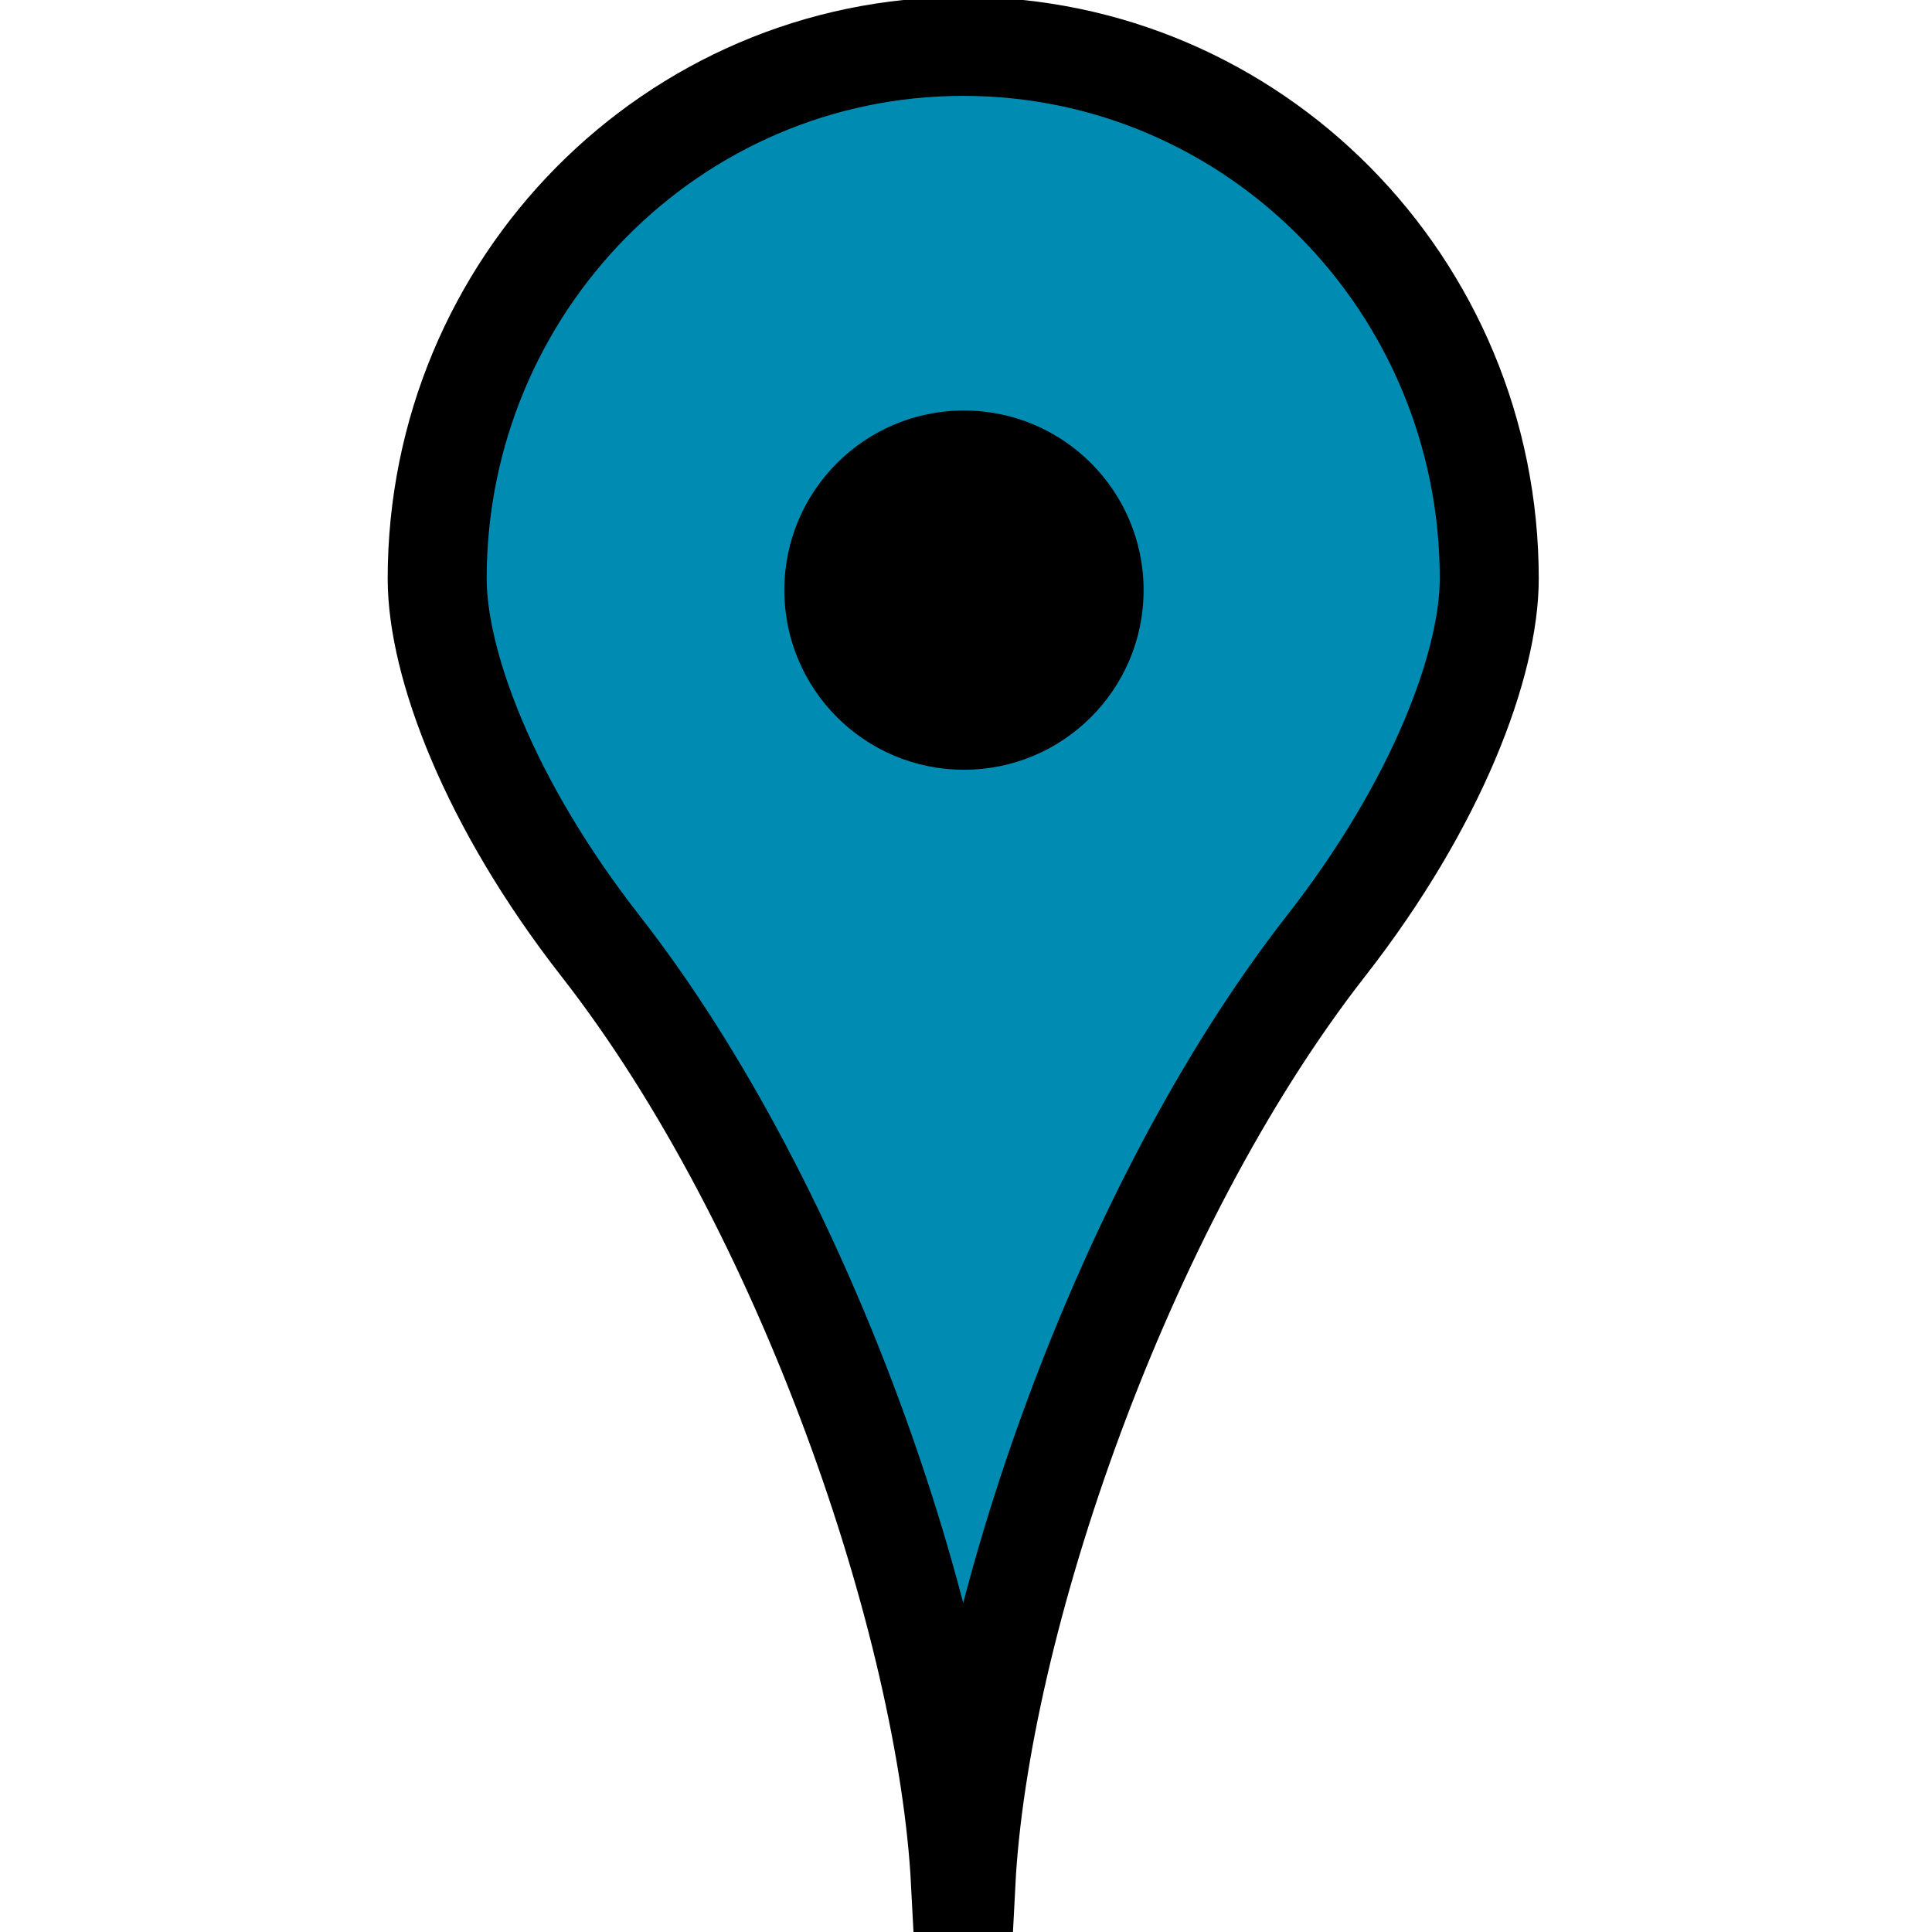
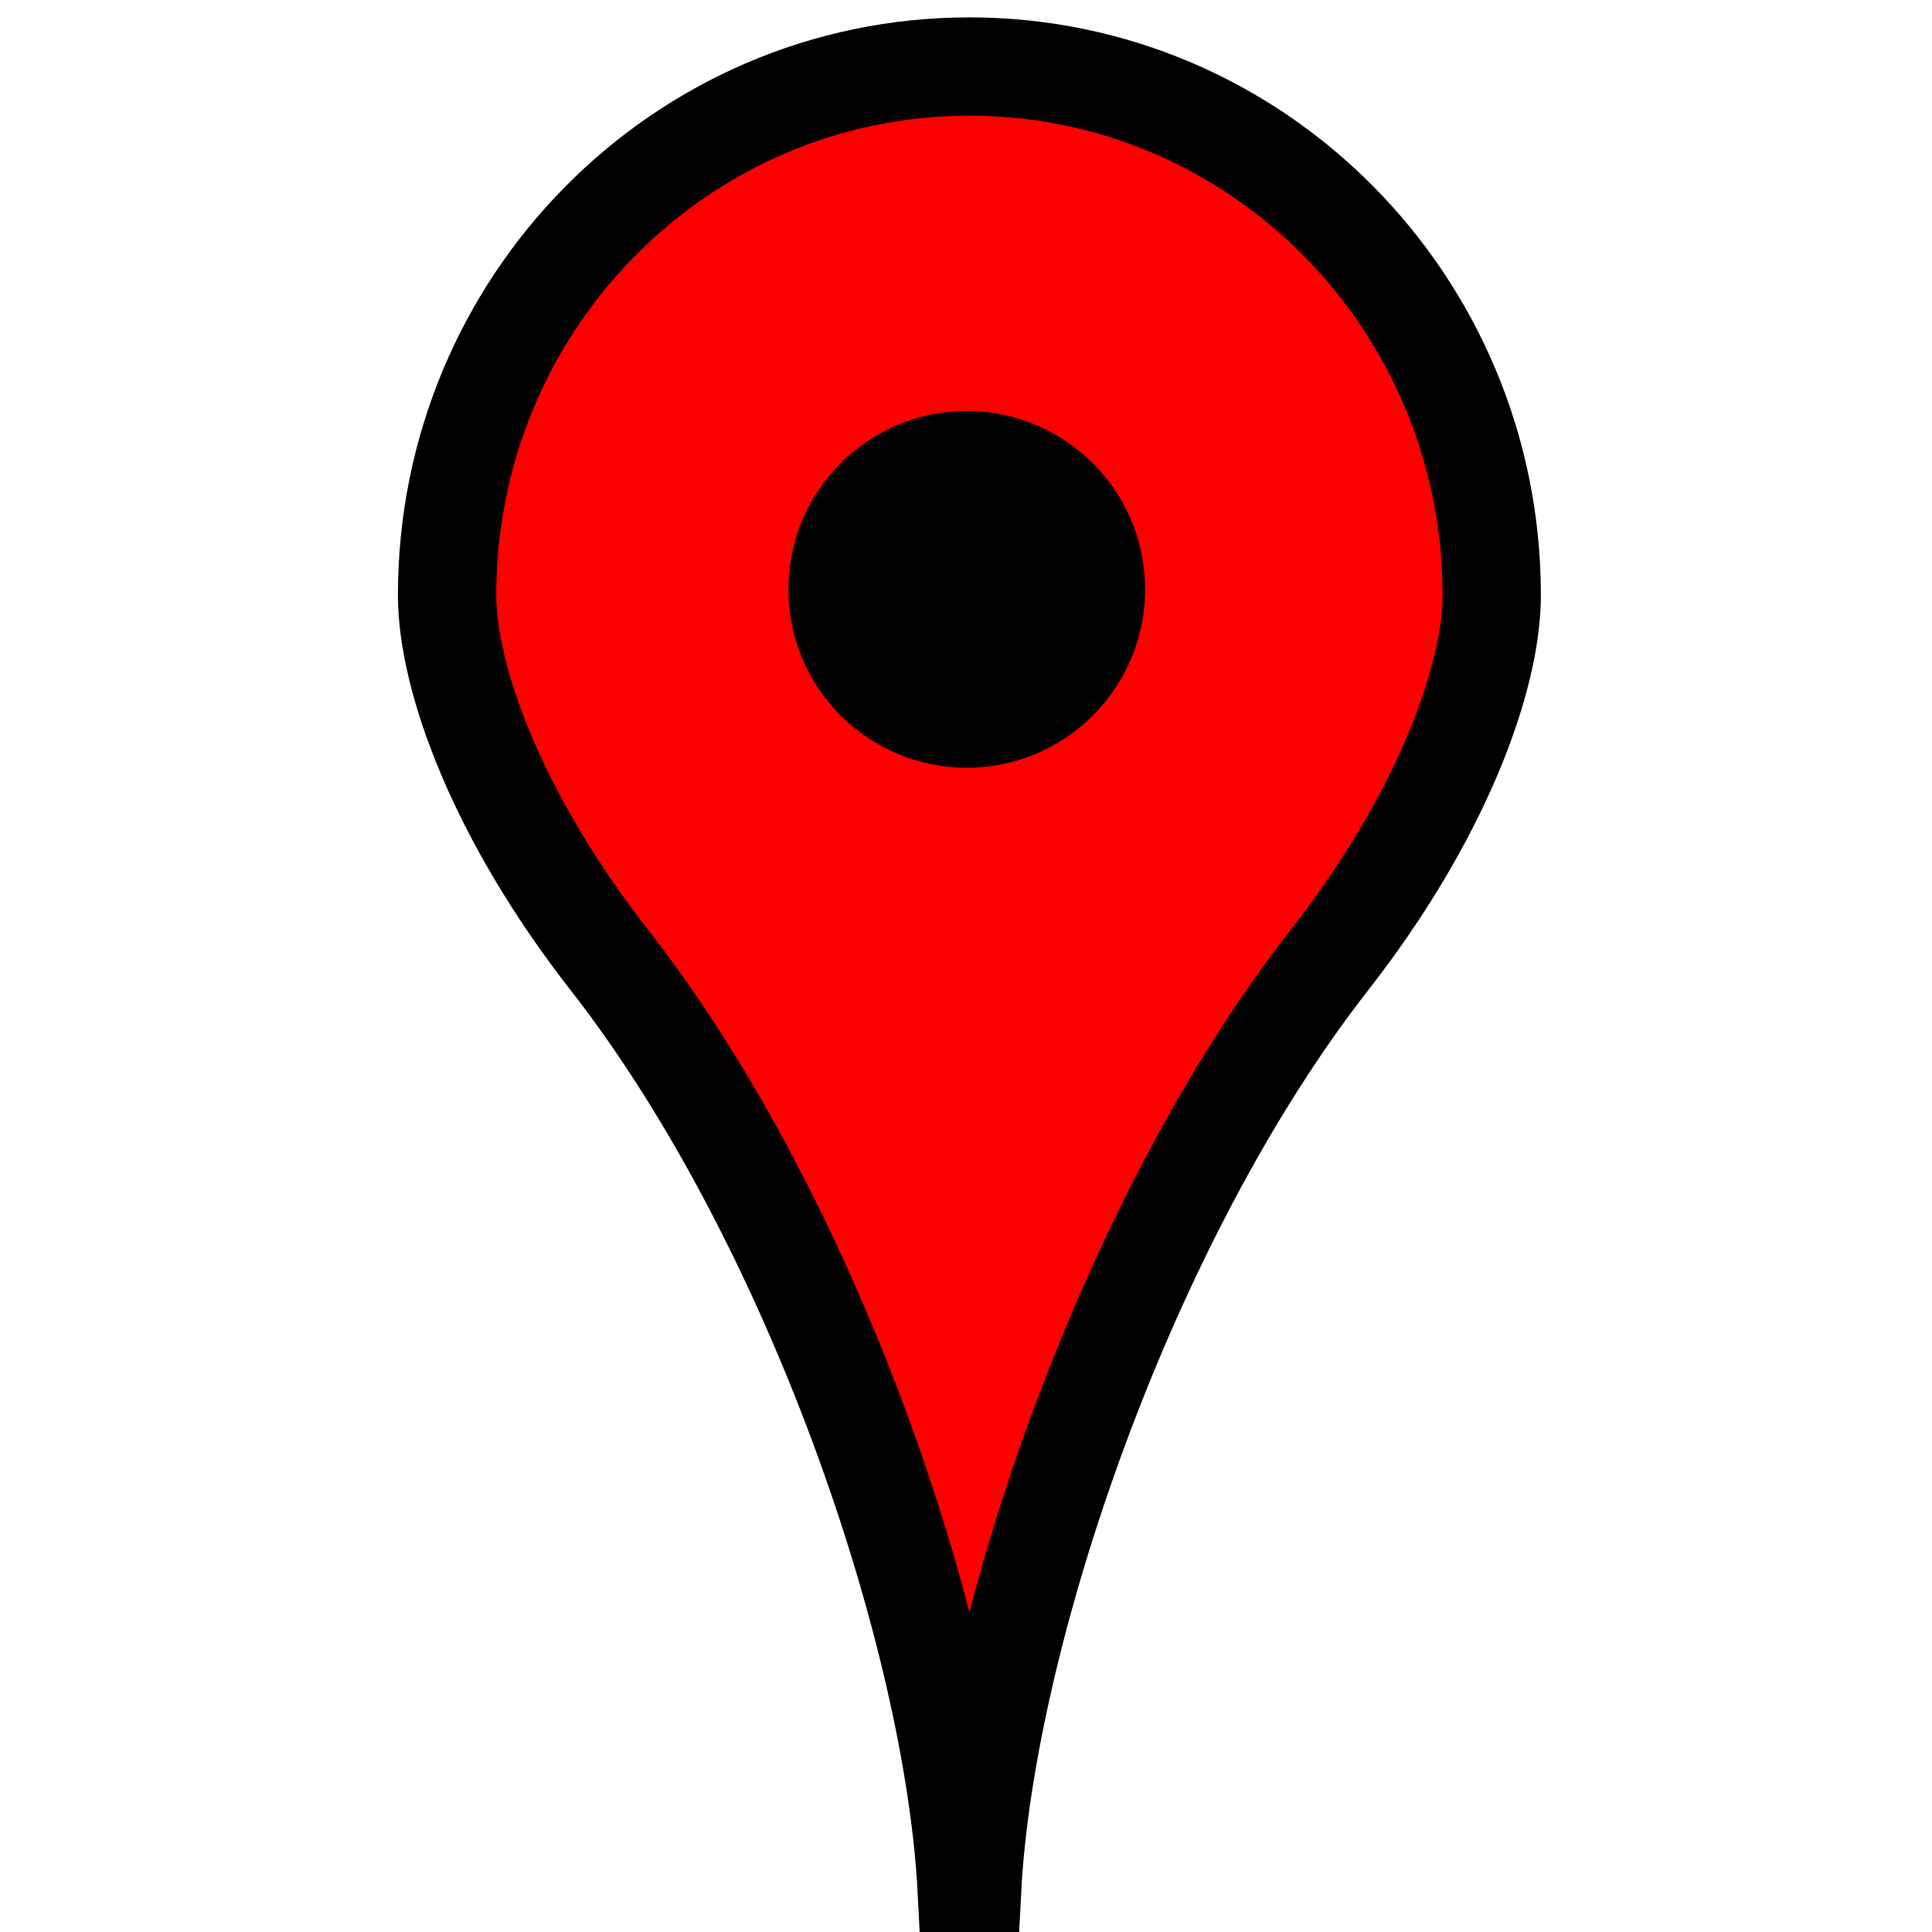
<svg xmlns="http://www.w3.org/2000/svg" id="svg2" version="1.1" width="200" height="200" xml:space="preserve">
  <defs id="defs6">
    <clipPath clipPathUnits="userSpaceOnUse" id="clipPath16">
      <path d="M 0,270 268,270 268,0 0,0 0,270 z" id="path18" />
    </clipPath>
    <clipPath clipPathUnits="userSpaceOnUse" id="clipPath32">
      <path d="M 0,270 268,270 268,0 0,0 0,270 z" id="path34" />
    </clipPath>
    <clipPath clipPathUnits="userSpaceOnUse" id="clipPath44">
      <path d="M 0,270 268,270 268,0 0,0 0,270 z" id="path46" />
    </clipPath>
  </defs>
  <g id="g10" transform="matrix(1.25,0,0,-1.25,-121.0487,281.0414)">
-     <g id="g12" transform="matrix(1.114655,0,0,1.114655,28.35059,-3.576364)" style="fill:#008cb2;fill-opacity:1">
-       <g id="g14" clip-path="url(#clipPath16)" style="fill:#008cb2;fill-opacity:1;stroke:#000000;stroke-opacity:1">
-         <g id="g20" transform="matrix(0.9970026,0,0,0.9970026,192.2425,65.00925)" style="fill:#008cb2;fill-opacity:1;stroke:#000000;stroke-width:7.377;stroke-miterlimit:4;stroke-opacity:1;stroke-dasharray:none">
-           <path d="m -59.212,0 c 0.985,19.151 11.538,50.256 26.833,69.833 8.333,10.667 12.167,21.063 12.167,27.37 0,21.907 -17.551,39.667 -39.2,39.667 l -10e-4,0 c -21.65,0 -39.2,-17.76 -39.2,-39.667 0,-6.307 3.834,-16.703 12.167,-27.37 15.295,-19.577 25.847,-50.682 26.833,-69.833 l 0.401,0 z" style="fill:#008cb2;fill-opacity:1;fill-rule:nonzero;stroke:#000000;stroke-width:7.377;stroke-miterlimit:4;stroke-opacity:1;stroke-dasharray:none" id="path22" />
+     <g id="g12" transform="matrix(1.106788,0,0,1.106788,29.90908,-3.659563)" style="fill:#ff0000;fill-opacity:1">
+       <g id="g14" clip-path="url(#clipPath16)" style="fill:#ff0000;fill-opacity:1;stroke:#000000;stroke-opacity:1">
+         <g id="g20" transform="matrix(0.9970026,0,0,0.9970026,192.2425,65.00925)" style="fill:#ff0000;fill-opacity:1;stroke:#000000;stroke-width:7.377;stroke-miterlimit:4;stroke-opacity:1;stroke-dasharray:none">
+           <path d="m -59.212,0 c 0.985,19.151 11.538,50.256 26.833,69.833 8.333,10.667 12.167,21.063 12.167,27.37 0,21.907 -17.551,39.667 -39.2,39.667 l -10e-4,0 c -21.65,0 -39.2,-17.76 -39.2,-39.667 0,-6.307 3.834,-16.703 12.167,-27.37 15.295,-19.577 25.847,-50.682 26.833,-69.833 l 0.401,0 z" style="fill:#ff0000;fill-opacity:1;fill-rule:nonzero;stroke:#000000;stroke-width:7.377;stroke-miterlimit:4;stroke-opacity:1;stroke-dasharray:none" id="path22" />
        </g>
      </g>
    </g>
-     <g id="g28" transform="matrix(0.8948104,0,0,0.8948104,53.77845,28.31684)">
+     <g id="g28" transform="matrix(0.8884951,0,0,0.8884951,54.87464,29.42277)">
      <g id="g30" clip-path="url(#clipPath32)">
        <g id="g36" transform="translate(153.9639,165.0005)">
          <path d="m 0,0 c 0,-9.182 -7.443,-16.625 -16.625,-16.625 -9.182,0 -16.625,7.443 -16.625,16.625 0,9.182 7.443,16.625 16.625,16.625 C -7.443,16.625 0,9.182 0,0" style="fill:#000000;fill-opacity:1;fill-rule:nonzero;stroke:none" id="path38" />
        </g>
      </g>
    </g>
  </g>
</svg>
